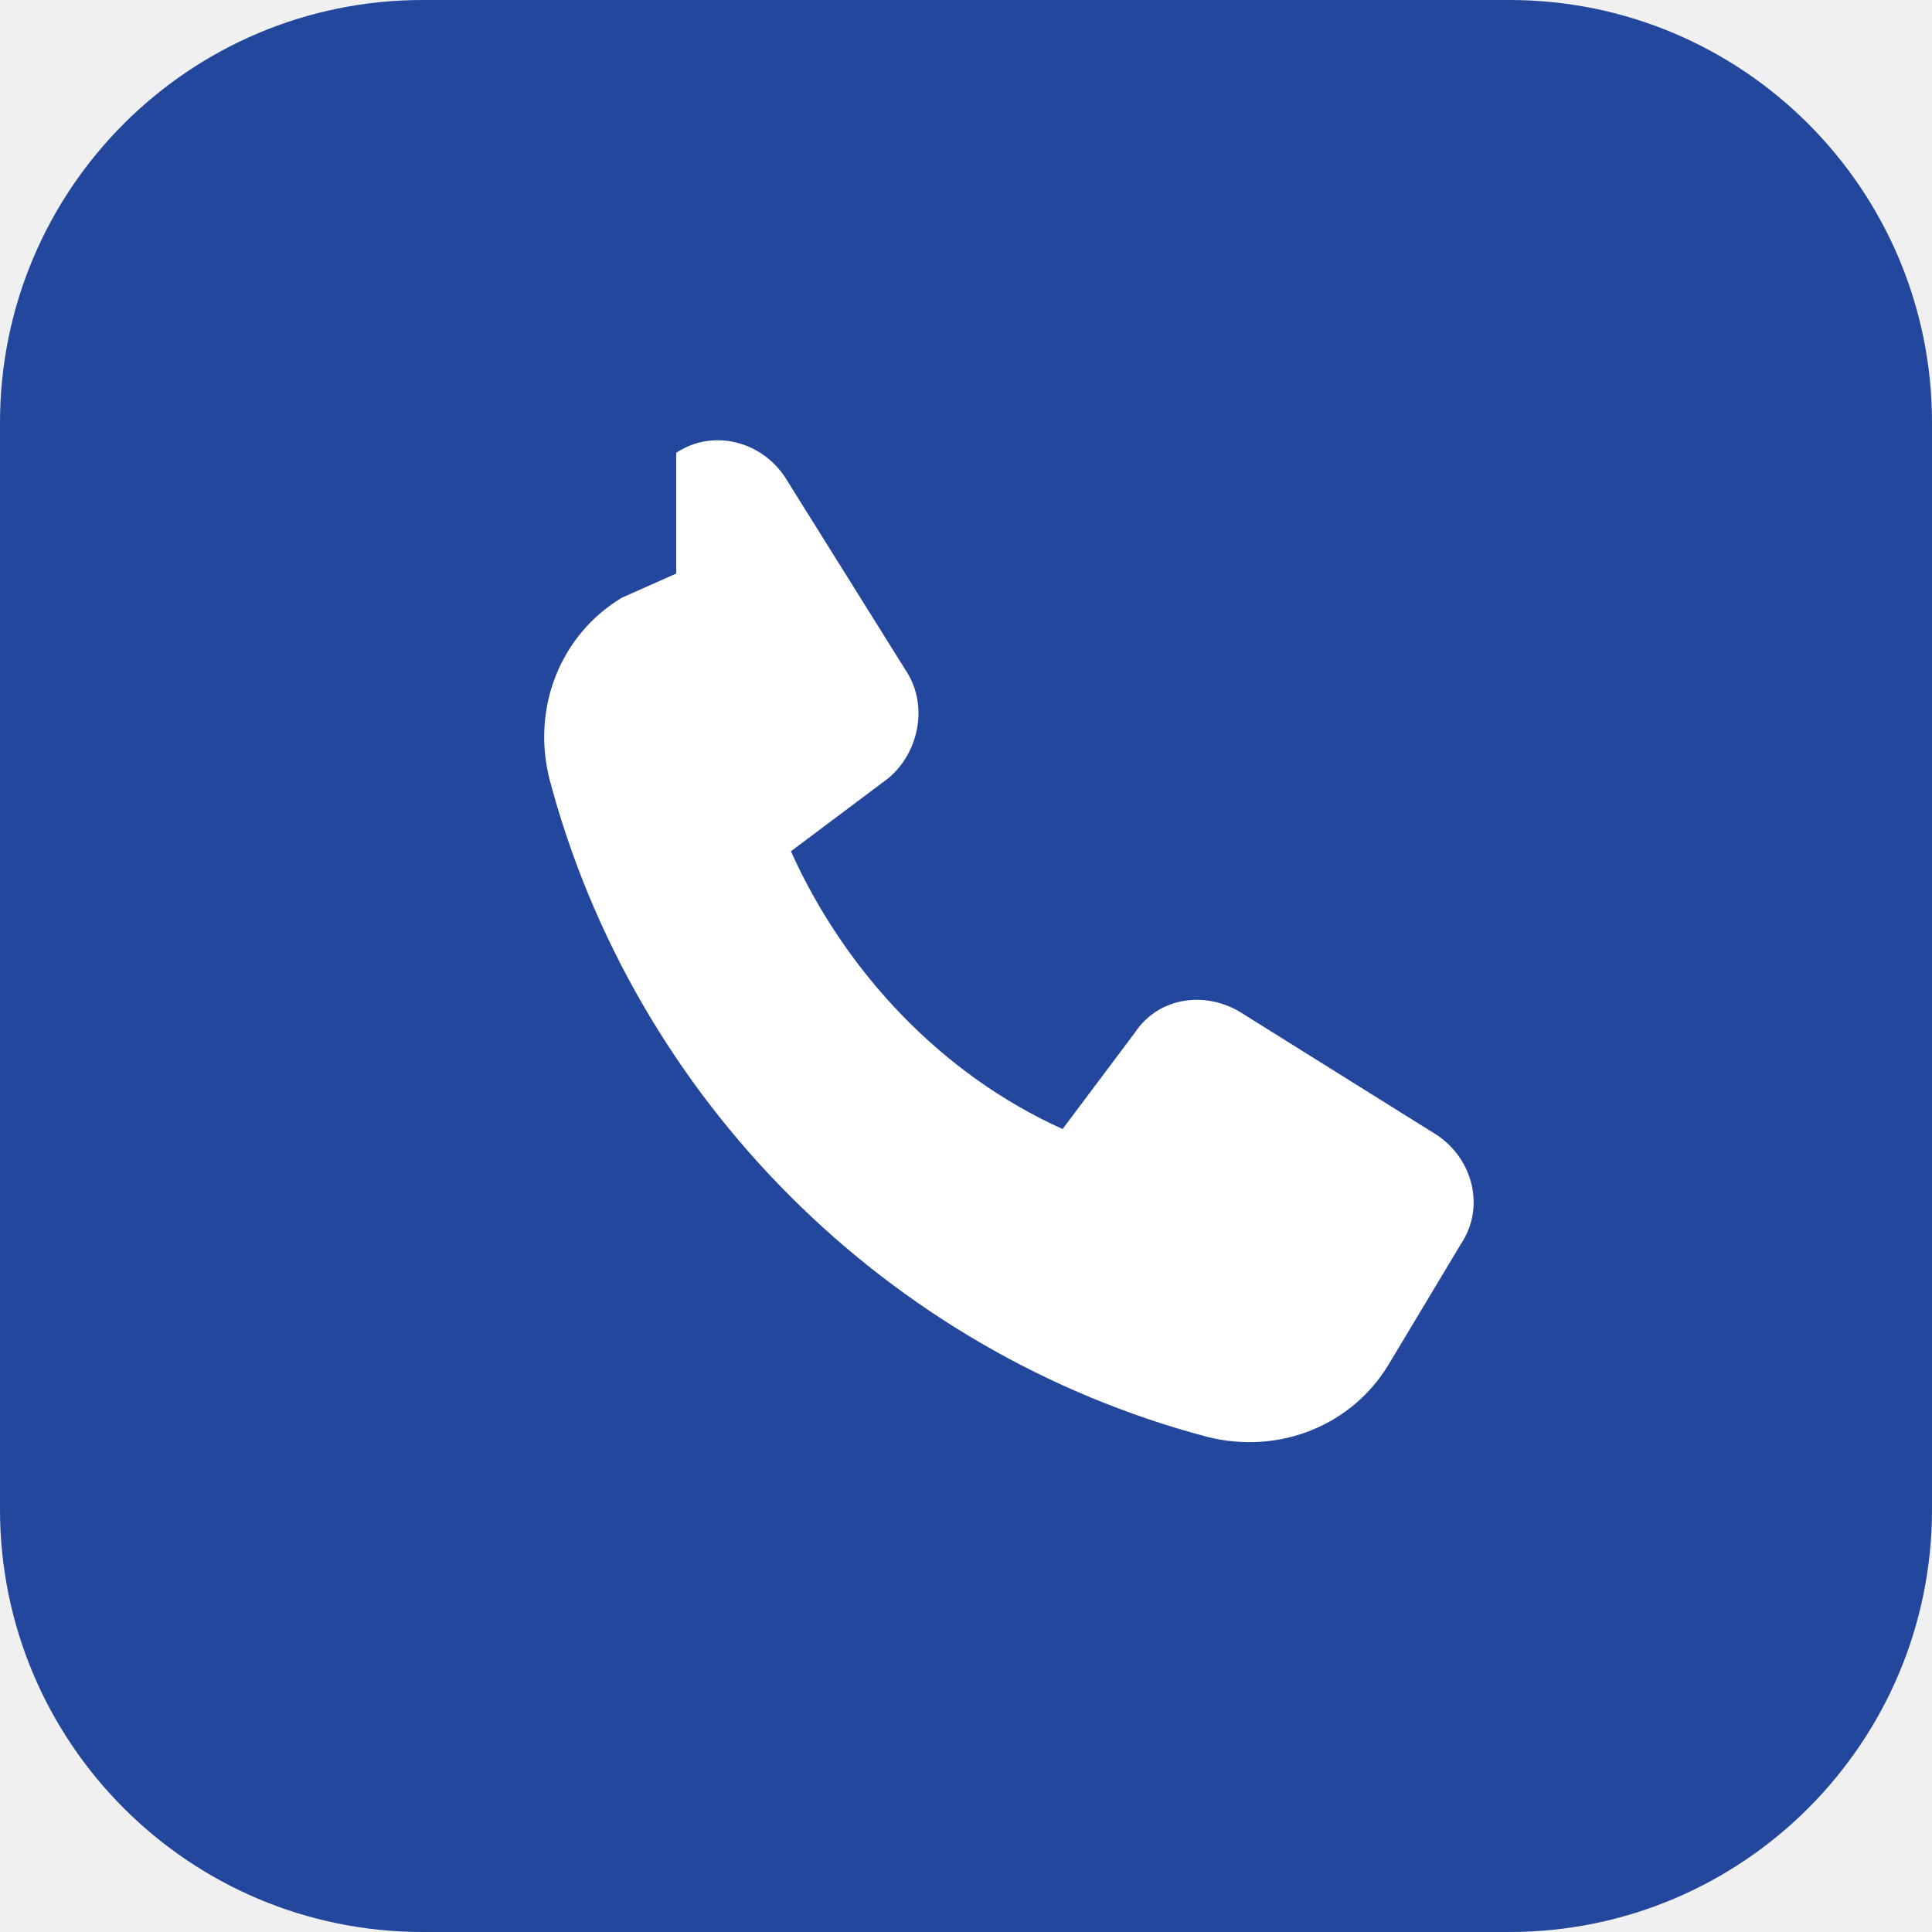
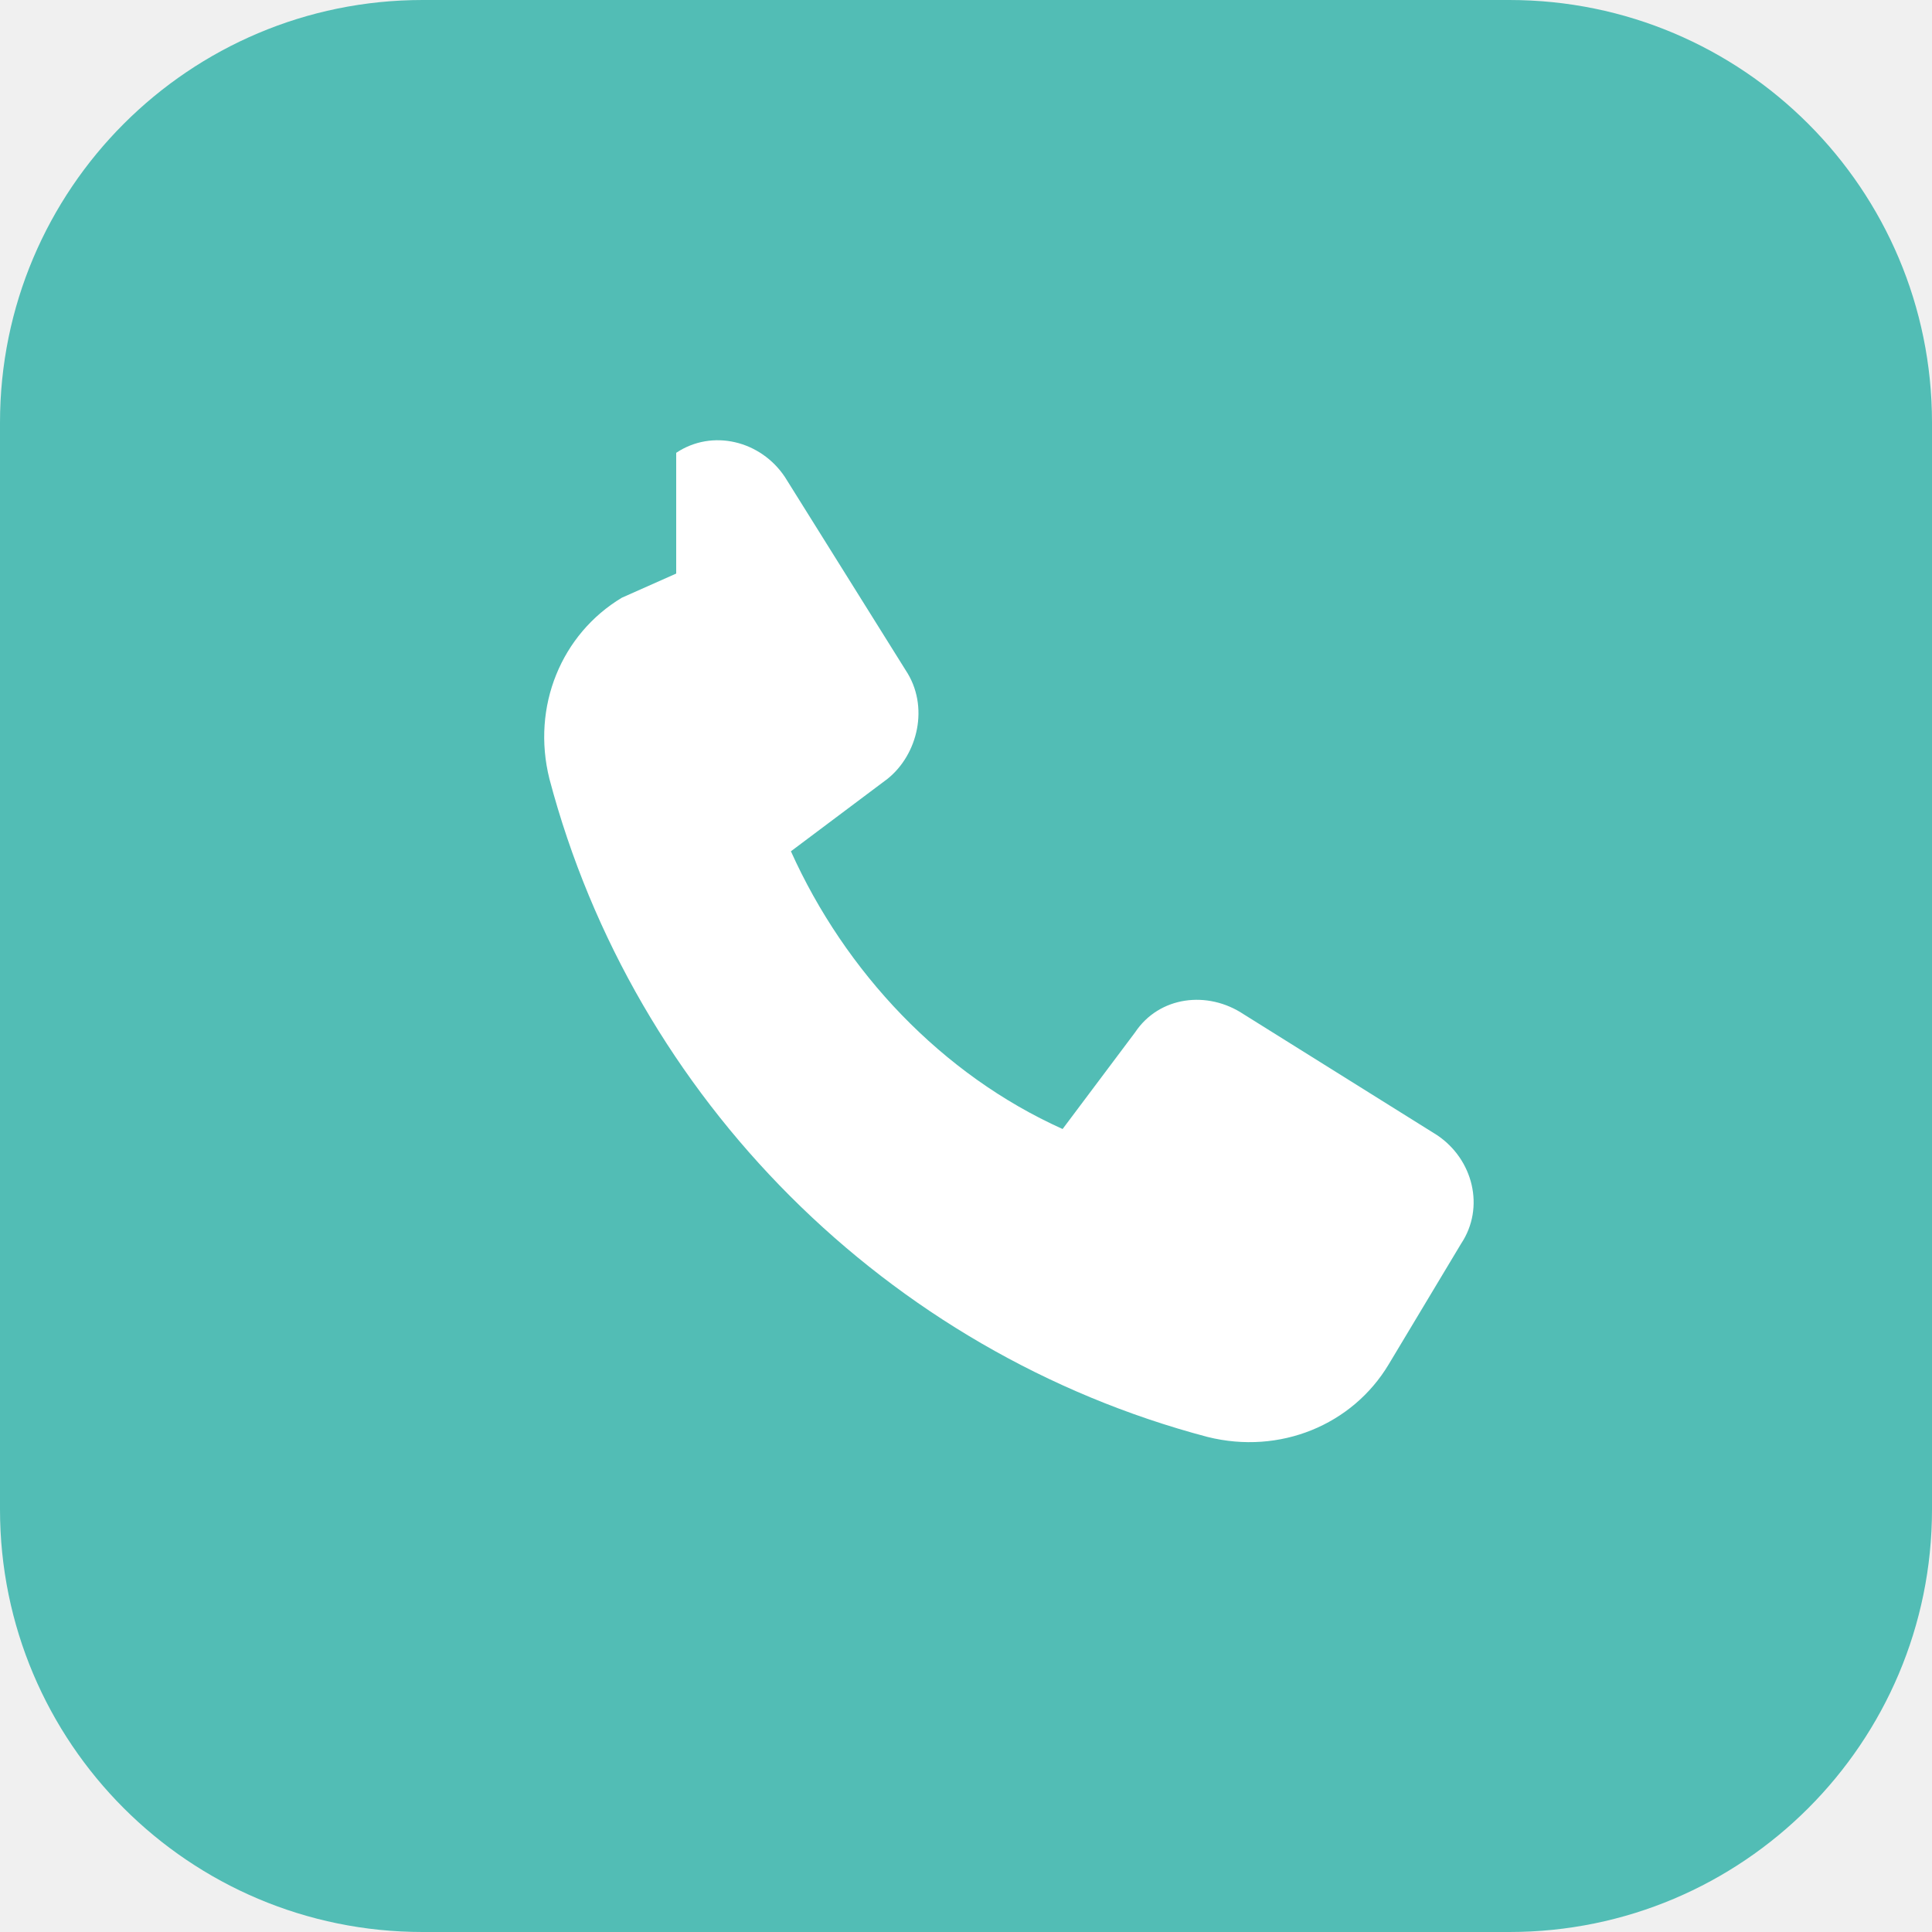
<svg xmlns="http://www.w3.org/2000/svg" viewBox="0 0 32 32">
-   <rect width="32" height="32" rx="7" fill="#24479e" />
+   <rect width="32" height="32" rx="7" fill="#52bdb5" />
  <path d="M11.2 7.5c.6-.4 1.4-.2 1.8.4l2 3.2c.4.6.2 1.4-.3 1.8l-1.6 1.2c.9 2 2.5 3.7 4.5 4.6l1.2-1.6c.4-.6 1.2-.7 1.8-.3l3.2 2c.6.4.8 1.2.4 1.8l-1.2 2c-.6 1-1.8 1.5-3 1.2-5.3-1.4-9.5-5.6-10.9-10.9-.3-1.2.2-2.4 1.2-3l.9-.4z" fill="#fff" />
</svg>
